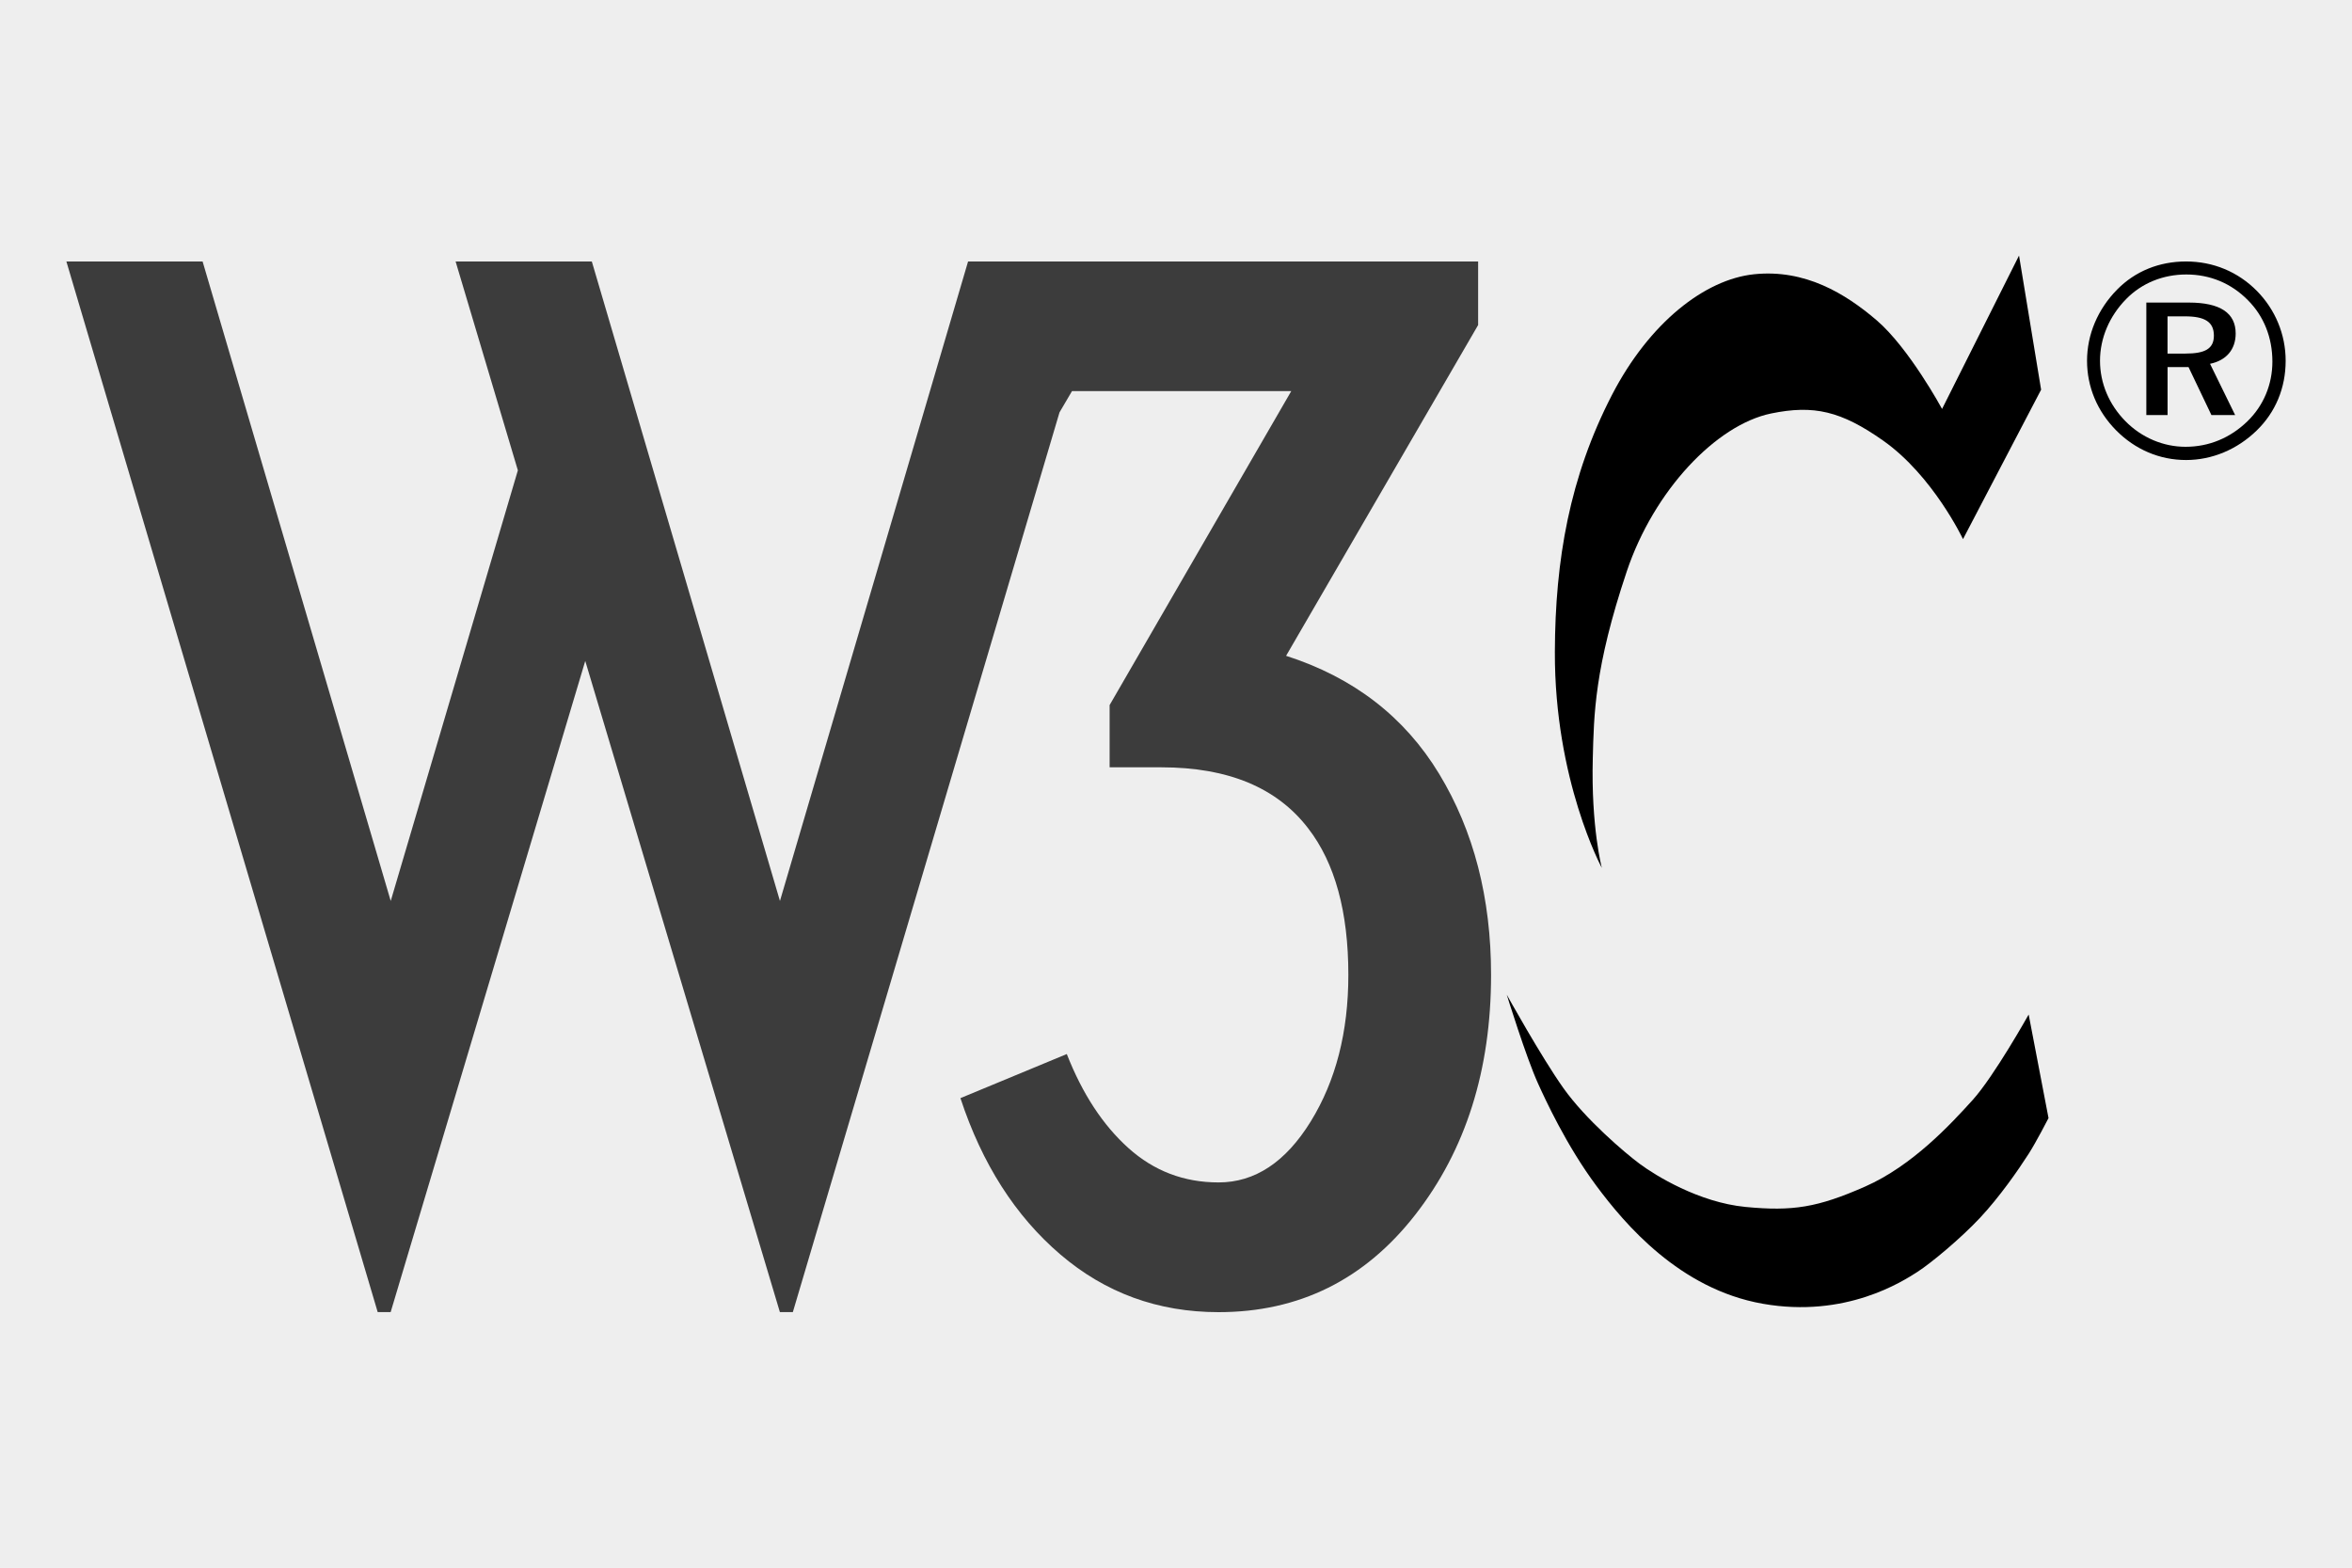
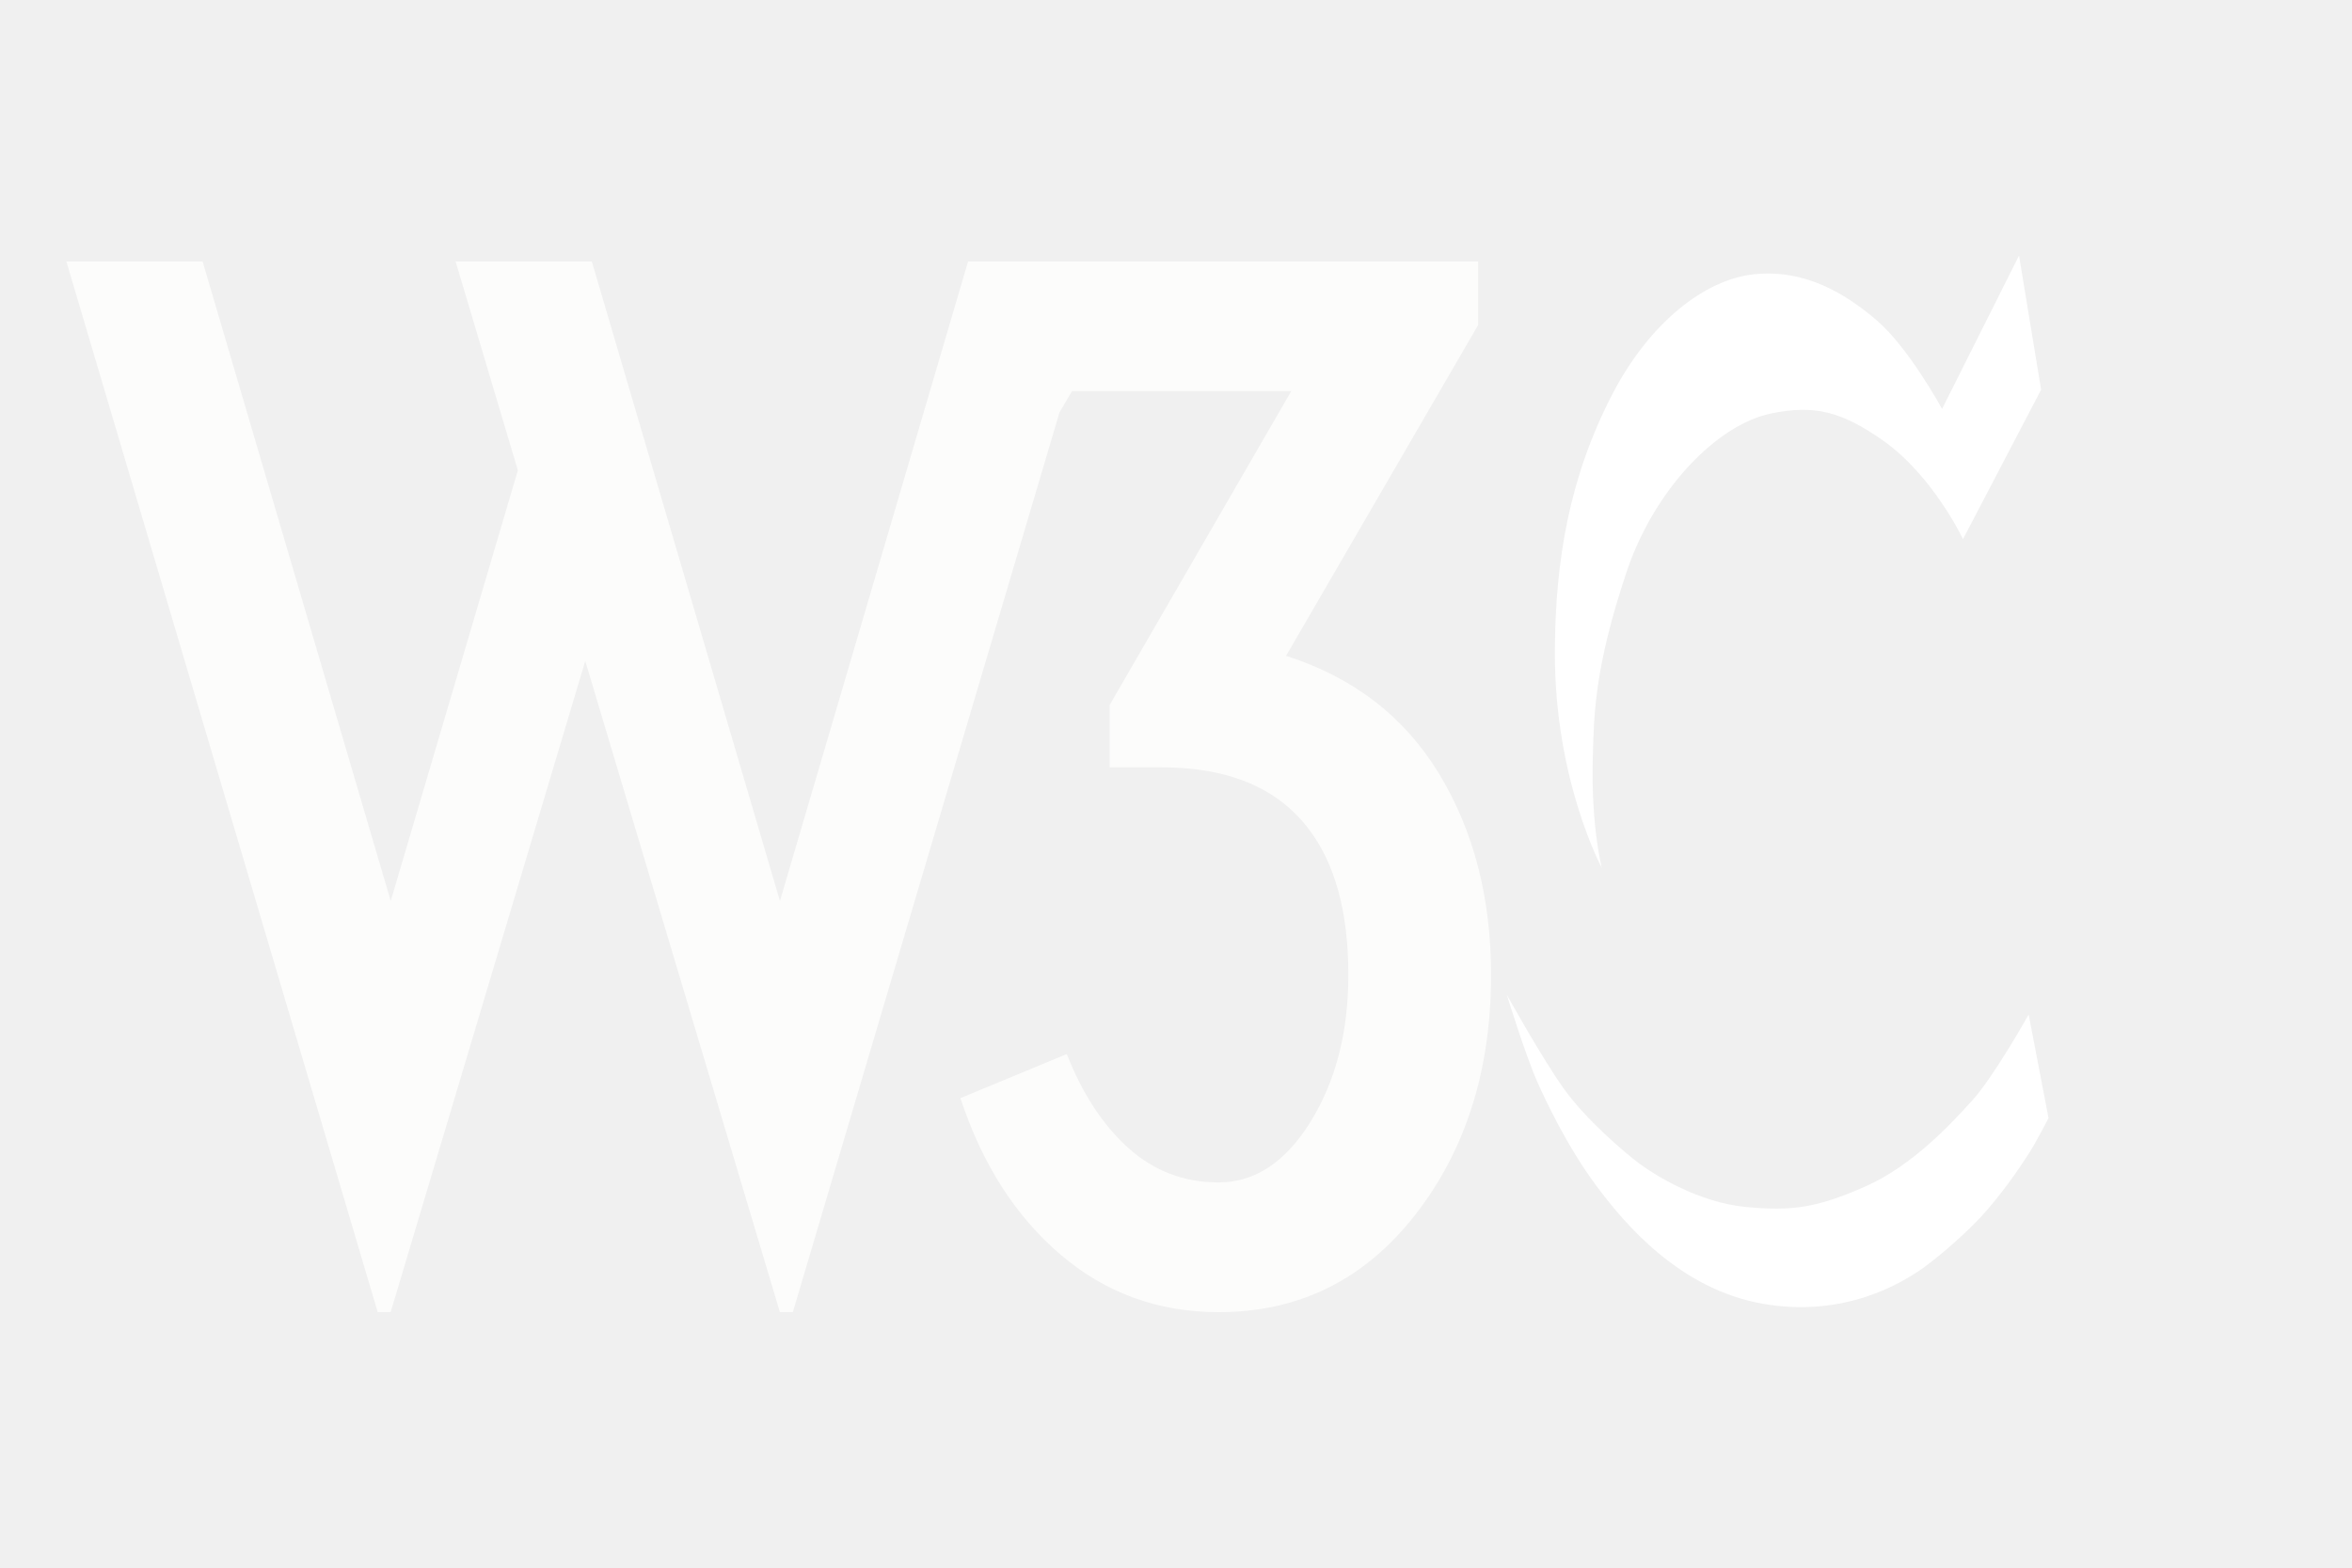
<svg xmlns="http://www.w3.org/2000/svg" xml:space="preserve" version="1.1" overflow="visible" viewBox="0 0 72 48">
  <g shape-rendering="geometricPrecision" text-rendering="geometricPrecision" image-rendering="optimizeQuality">
    <g shape-rendering="geometricPrecision" text-rendering="geometricPrecision" image-rendering="optimizeQuality">
      <g id="Background">
      </g>
      <g id="Guides">
      </g>
      <g id="Foreground">
-         <rect fill-rule="evenodd" width="72" fill="#eee" clip-rule="evenodd" height="48" />
        <g>
-           <path d="M18.117,8.006l5.759,19.58l5.759-19.58h4.17h11.444v1.946L39.37,20.08    c2.065,0.663,3.627,1.868,4.686,3.615c1.059,1.748,1.589,3.799,1.589,6.155c0,2.914-0.775,5.363-2.324,7.348    s-3.555,2.978-6.017,2.978c-1.854,0-3.469-0.589-4.845-1.767c-1.377-1.178-2.396-2.773-3.058-4.786l3.256-1.35    c0.477,1.218,1.106,2.178,1.887,2.879c0.781,0.702,1.701,1.052,2.76,1.052c1.112,0,2.052-0.622,2.82-1.866    c0.768-1.245,1.152-2.74,1.152-4.489c0-1.933-0.411-3.429-1.231-4.488c-0.954-1.244-2.45-1.867-4.489-1.867h-1.588v-1.906    l5.56-9.612h-6.712l-0.382,0.65l-8.163,27.548h-0.397l-5.958-19.937l-5.957,19.937h-0.397L2.032,8.006h4.17l5.759,19.58    l3.892-13.185l-1.906-6.395H18.117z" fill="#3C3C3C" />
+           <path d="M18.117,8.006l5.759,19.58l5.759-19.58h4.17h11.444v1.946L39.37,20.08    c2.065,0.663,3.627,1.868,4.686,3.615c1.059,1.748,1.589,3.799,1.589,6.155c0,2.914-0.775,5.363-2.324,7.348    s-3.555,2.978-6.017,2.978c-1.854,0-3.469-0.589-4.845-1.767c-1.377-1.178-2.396-2.773-3.058-4.786l3.256-1.35    c0.477,1.218,1.106,2.178,1.887,2.879c0.781,0.702,1.701,1.052,2.76,1.052c1.112,0,2.052-0.622,2.82-1.866    c0.768-1.245,1.152-2.74,1.152-4.489c0-1.933-0.411-3.429-1.231-4.488c-0.954-1.244-2.45-1.867-4.489-1.867h-1.588v-1.906    l5.56-9.612h-6.712l-0.382,0.65l-8.163,27.548h-0.397l-5.958-19.937l-5.957,19.937h-0.397L2.032,8.006h4.17l5.759,19.58    l3.892-13.185l-1.906-6.395H18.117z" fill="#FCFCFB" />
        </g>
-         <path clip-rule="evenodd" d="M66.92,8.006c-0.819,0-1.554,0.295-2.111,0.861c-0.591,0.6-0.92,1.376-0.92,2.178   c0,0.802,0.313,1.545,0.887,2.128c0.583,0.591,1.334,0.912,2.145,0.912c0.793,0,1.562-0.321,2.161-0.903   c0.574-0.557,0.887-1.3,0.887-2.136c0-0.811-0.321-1.57-0.878-2.136C68.507,8.318,67.747,8.006,66.92,8.006z M69.563,11.071   c0,0.701-0.271,1.351-0.768,1.832c-0.524,0.507-1.174,0.777-1.892,0.777c-0.675,0-1.342-0.278-1.84-0.785s-0.777-1.157-0.777-1.849   s0.287-1.368,0.802-1.891c0.481-0.49,1.131-0.751,1.84-0.751c0.726,0,1.376,0.271,1.883,0.785   C69.301,9.678,69.563,10.336,69.563,11.071z M67.004,9.264h-1.3v3.445h0.65V11.24h0.642l0.701,1.469h0.726l-0.769-1.57   c0.498-0.102,0.785-0.439,0.785-0.929C68.439,9.585,67.967,9.264,67.004,9.264z M66.886,9.686c0.608,0,0.886,0.169,0.886,0.591   c0,0.405-0.278,0.549-0.87,0.549h-0.549v-1.14H66.886z" fill-rule="evenodd" />
      </g>
      <g id="Calque_1">
        <g>
-           <path d="M61.807,7.825l0.676,4.107l-2.391,4.575c0,0-0.918-1.941-2.443-3.015c-1.285-0.905-2.122-1.102-3.431-0.832    c-1.681,0.347-3.587,2.357-4.419,4.835c-0.995,2.965-1.005,4.4-1.04,5.718c-0.056,2.113,0.277,3.362,0.277,3.362    s-1.452-2.686-1.438-6.62c0.009-2.808,0.451-5.354,1.75-7.867c1.143-2.209,2.842-3.535,4.35-3.691    c1.559-0.161,2.791,0.59,3.743,1.403c1,0.854,2.01,2.721,2.01,2.721L61.807,7.825z" />
-           <path d="M62.102,31.063c0,0-1.057,1.889-1.715,2.617c-0.659,0.728-1.837,2.01-3.292,2.651s-2.218,0.762-3.656,0.624    c-1.437-0.138-2.772-0.97-3.24-1.317c-0.468-0.347-1.664-1.369-2.34-2.322c-0.676-0.953-1.733-2.859-1.733-2.859    s0.589,1.91,0.958,2.721c0.212,0.467,0.864,1.894,1.789,3.136c0.863,1.159,2.539,3.154,5.086,3.604    c2.547,0.451,4.297-0.693,4.73-0.97c0.433-0.277,1.346-1.042,1.924-1.66c0.603-0.645,1.174-1.468,1.49-1.962    c0.231-0.36,0.607-1.092,0.607-1.092L62.102,31.063z" />
+           <path d="M61.807,7.825l0.676,4.107l-2.391,4.575c0,0-0.918-1.941-2.443-3.015c-1.285-0.905-2.122-1.102-3.431-0.832    c-1.681,0.347-3.587,2.357-4.419,4.835c-0.995,2.965-1.005,4.4-1.04,5.718c-0.056,2.113,0.277,3.362,0.277,3.362    s-1.452-2.686-1.438-6.62c0.009-2.808,0.451-5.354,1.75-7.867c1.143-2.209,2.842-3.535,4.35-3.691    c1.559-0.161,2.791,0.59,3.743,1.403c1,0.854,2.01,2.721,2.01,2.721L61.807,7.825z" fill="#FFF" />
+           <path d="M62.102,31.063c0,0-1.057,1.889-1.715,2.617c-0.659,0.728-1.837,2.01-3.292,2.651s-2.218,0.762-3.656,0.624    c-1.437-0.138-2.772-0.97-3.24-1.317c-0.468-0.347-1.664-1.369-2.34-2.322c-0.676-0.953-1.733-2.859-1.733-2.859    s0.589,1.91,0.958,2.721c0.212,0.467,0.864,1.894,1.789,3.136c0.863,1.159,2.539,3.154,5.086,3.604    c2.547,0.451,4.297-0.693,4.73-0.97c0.433-0.277,1.346-1.042,1.924-1.66c0.603-0.645,1.174-1.468,1.49-1.962    c0.231-0.36,0.607-1.092,0.607-1.092L62.102,31.063z" fill="#FFF" />
        </g>
      </g>
    </g>
  </g>
</svg>
